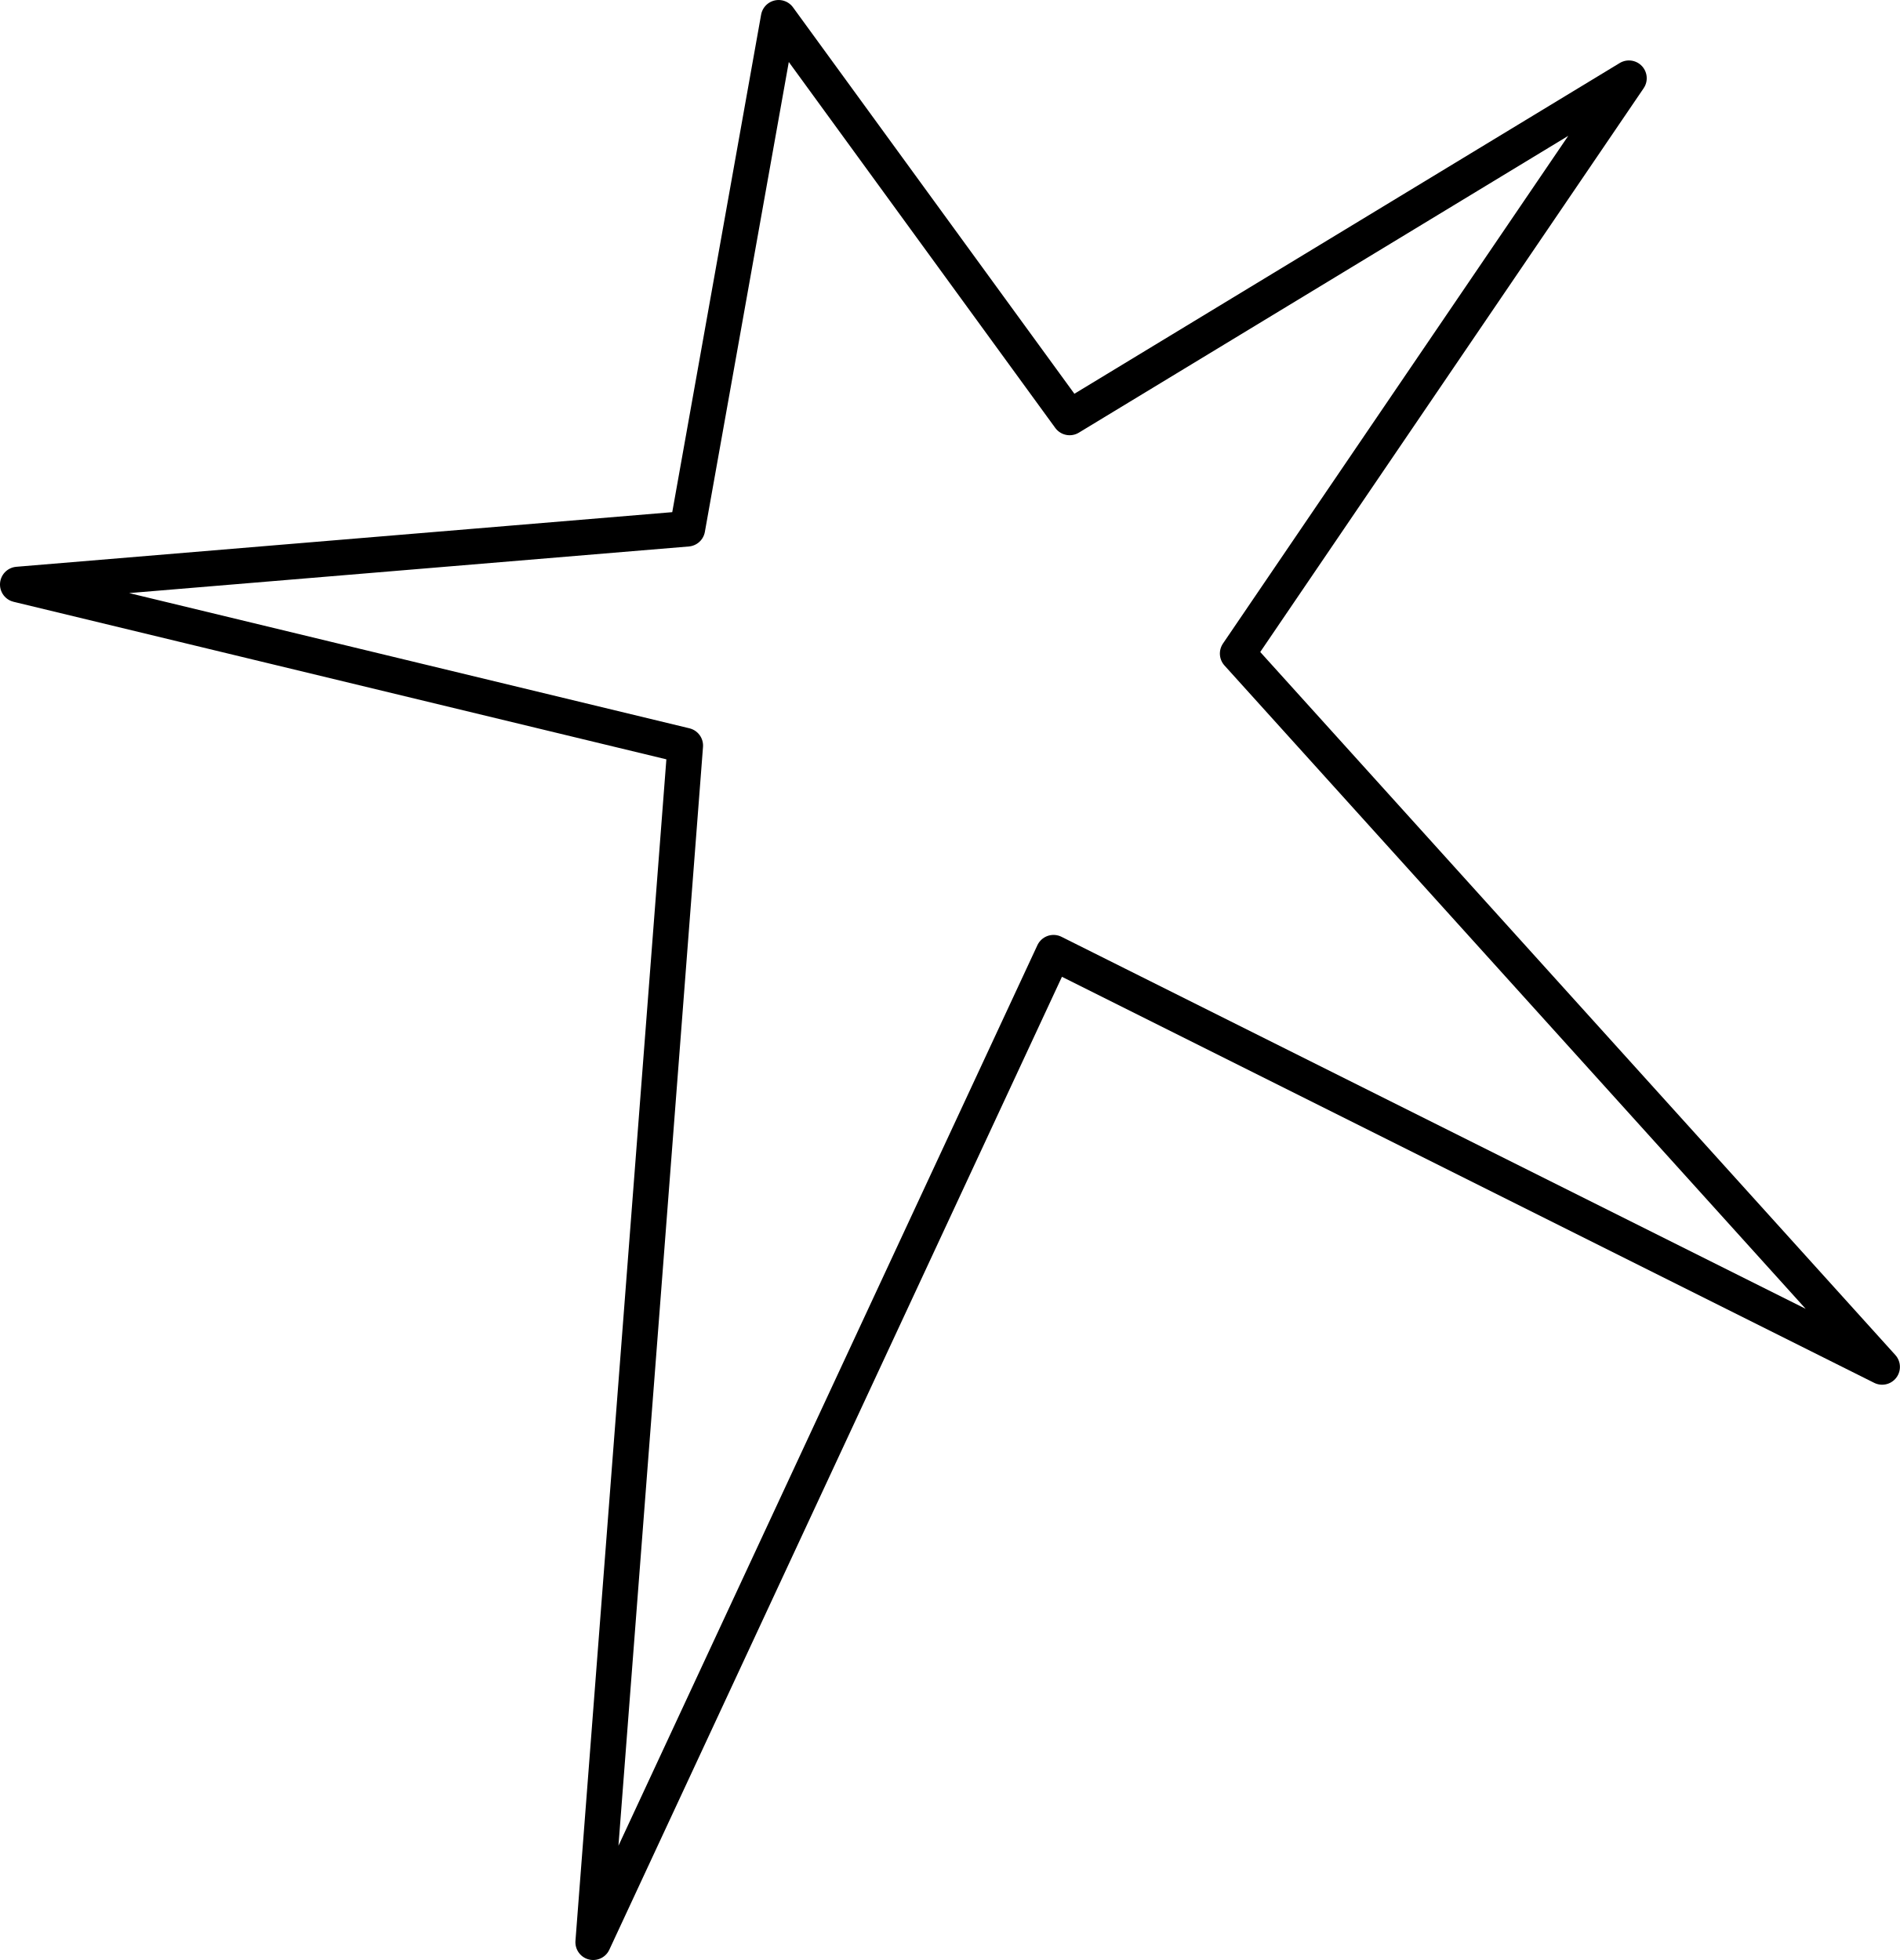
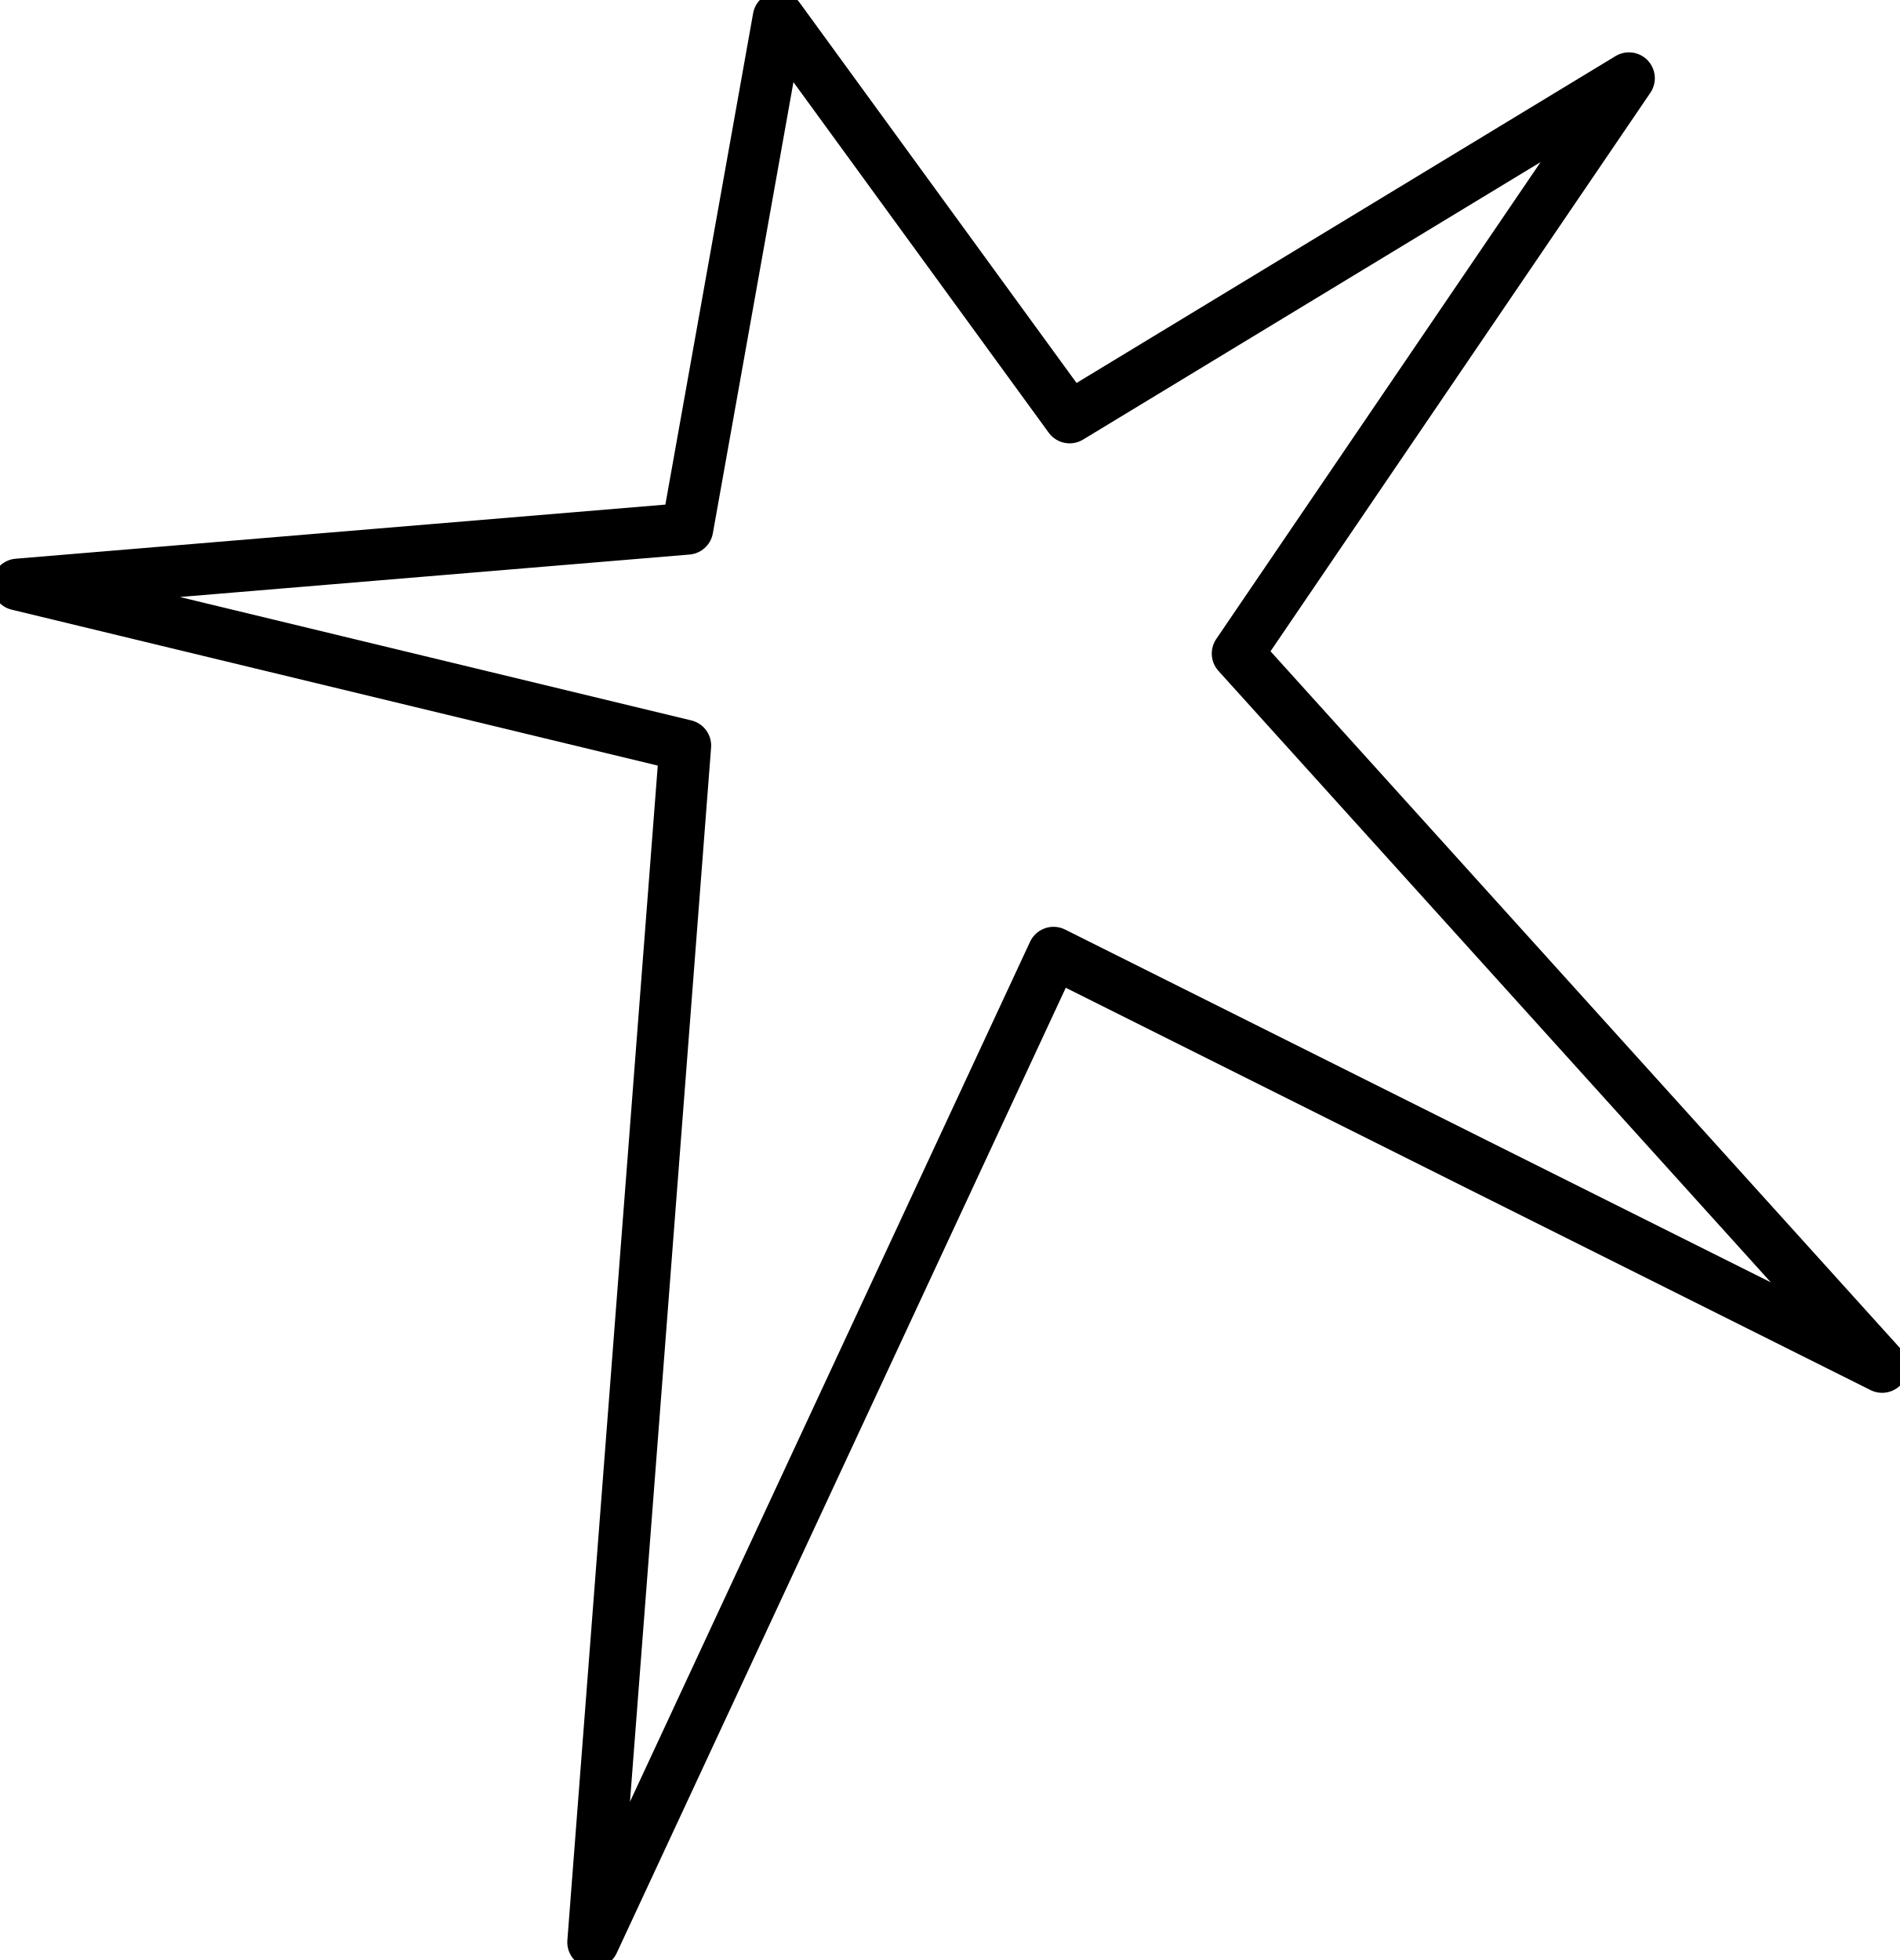
<svg xmlns="http://www.w3.org/2000/svg" width="110.06" height="113.563" viewBox="0 0 110.06 113.563">
-   <path d="M39.818 30.636l5.287-29.605 16.858 23.156 32.4-19.654-22.666 33.334L109.03 79.2l-48-24-26.667 57.333L39.697 43.2 1.03 33.867z" fill="none" stroke="currentColor" stroke-width="2.061" stroke-linecap="round" stroke-linejoin="round" stroke-miterlimit="10" />
+   <path d="M39.818 30.636l5.287-29.605 16.858 23.156 32.4-19.654-22.666 33.334L109.03 79.2l-48-24-26.667 57.333L39.697 43.2 1.03 33.867z" fill="none" stroke="currentColor" stroke-width="3" stroke-linecap="round" stroke-linejoin="round" stroke-miterlimit="10" />
</svg>
